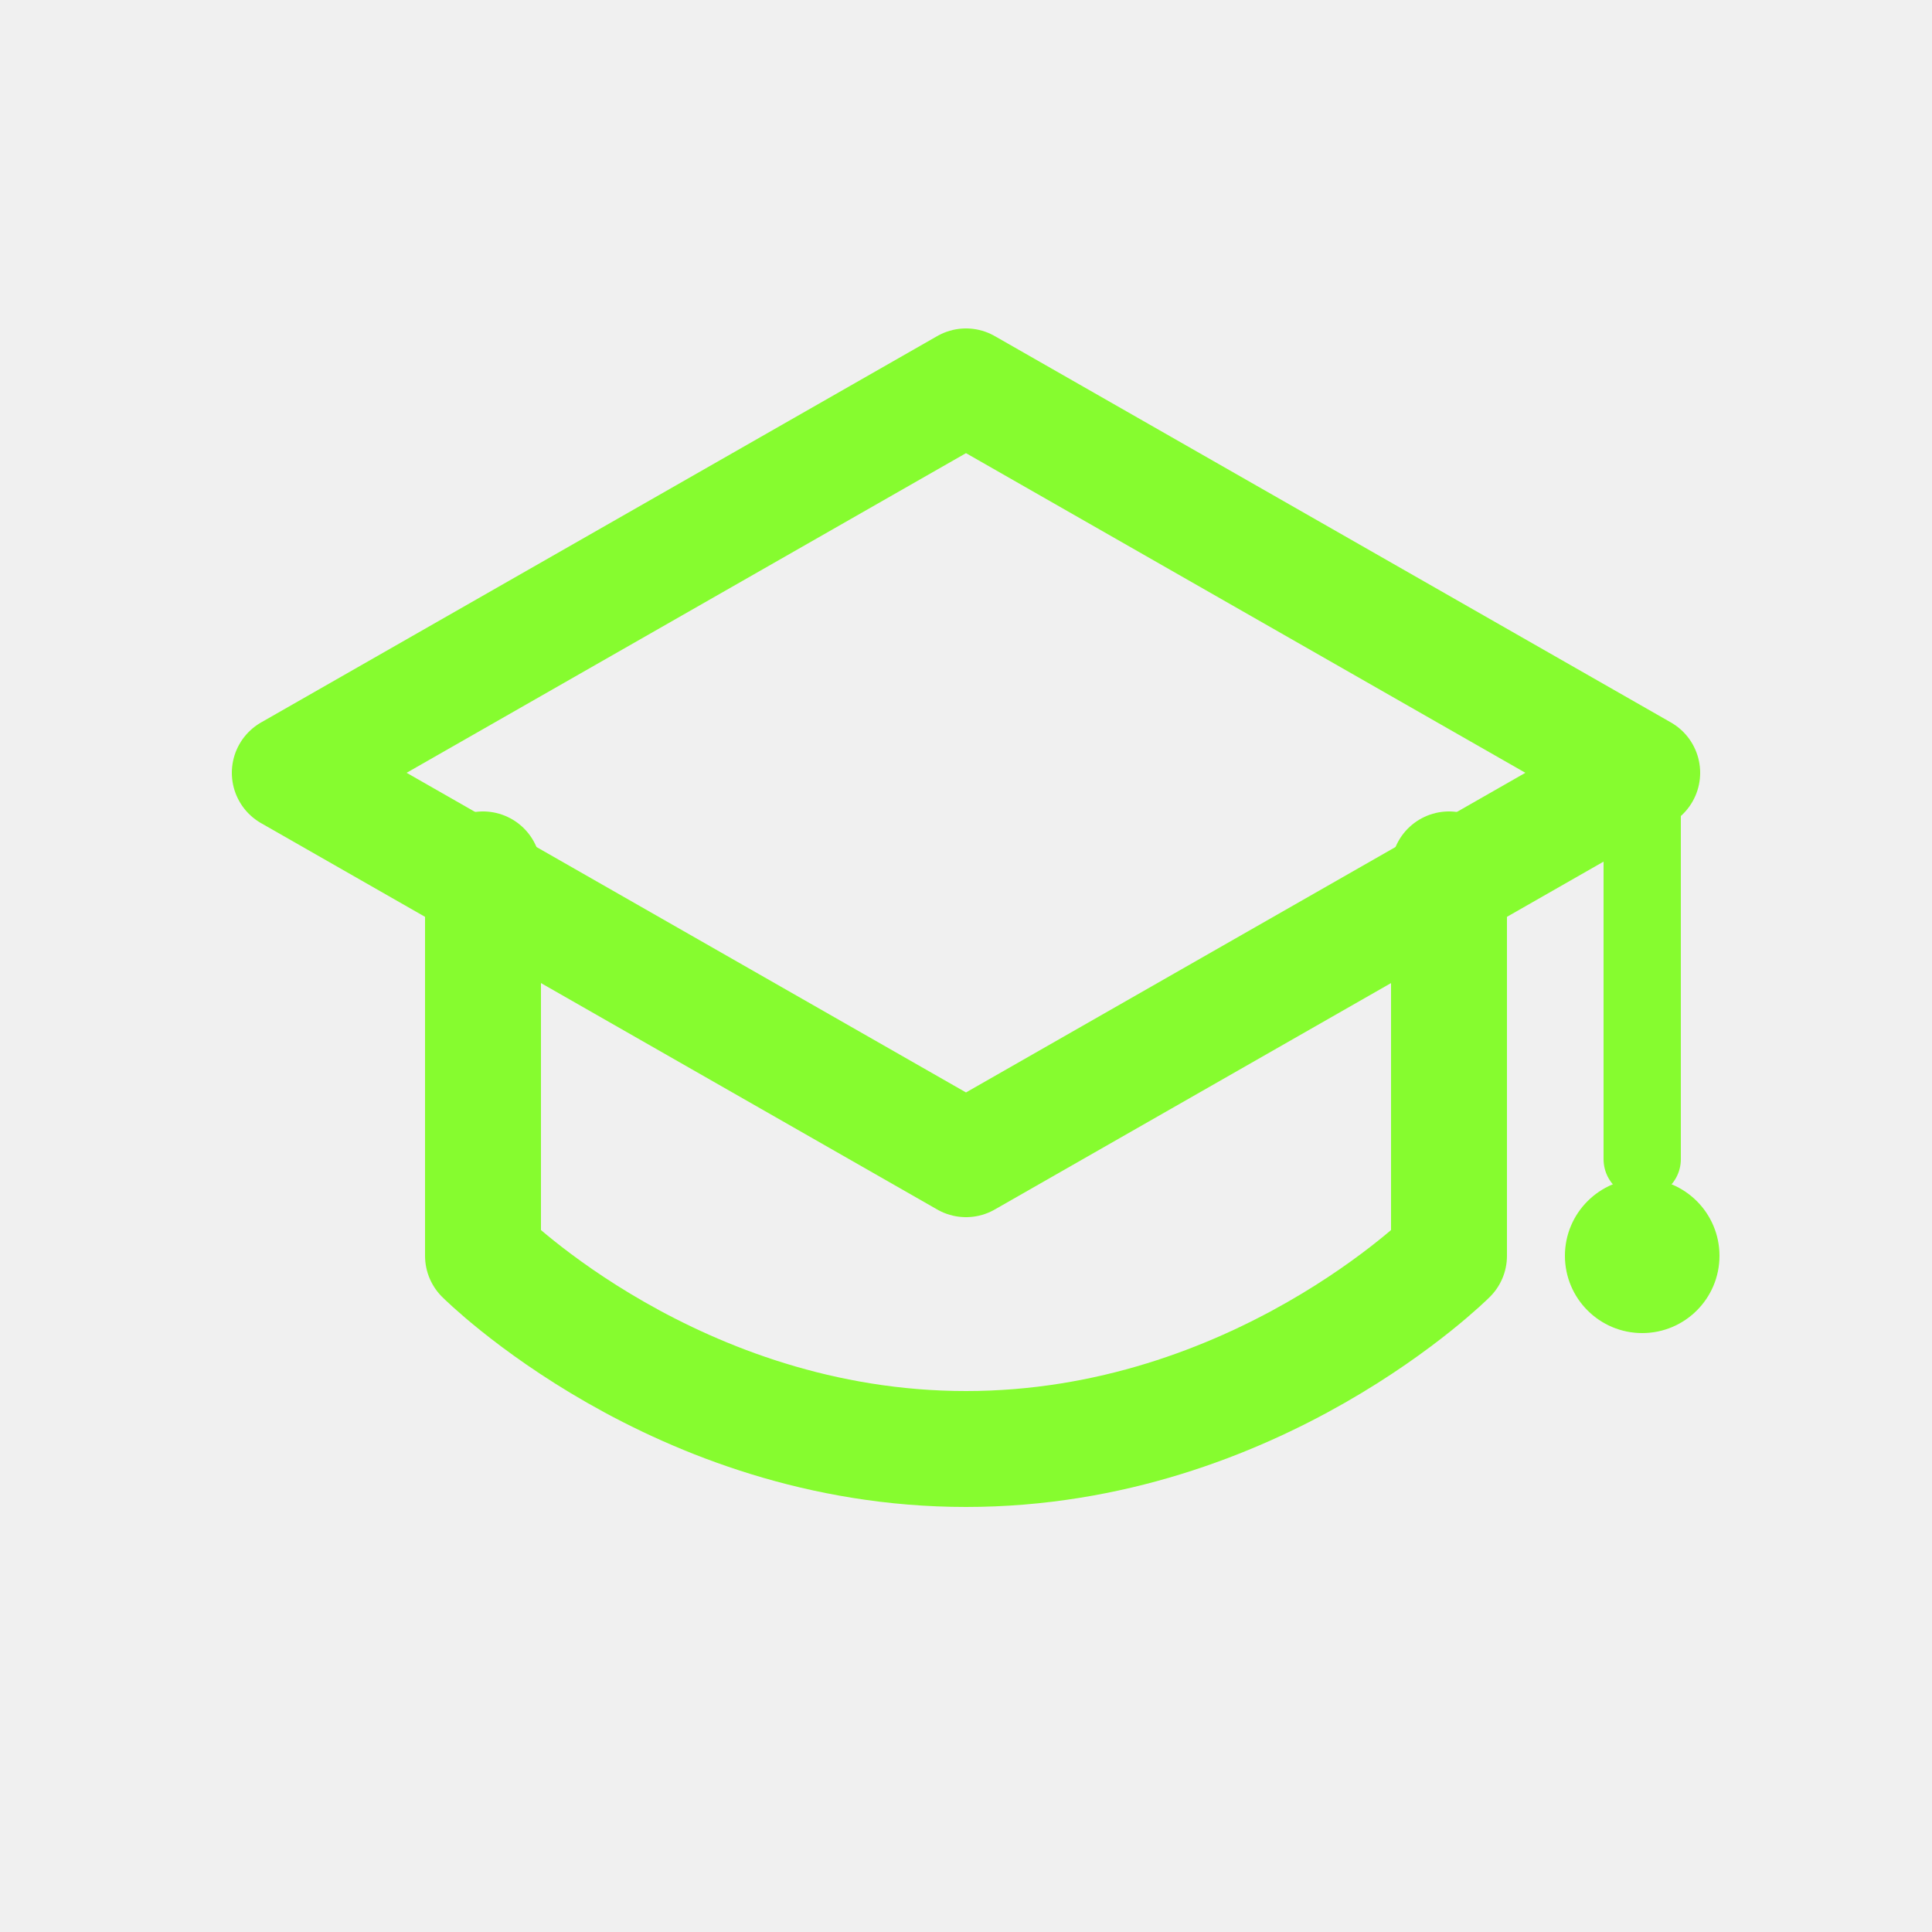
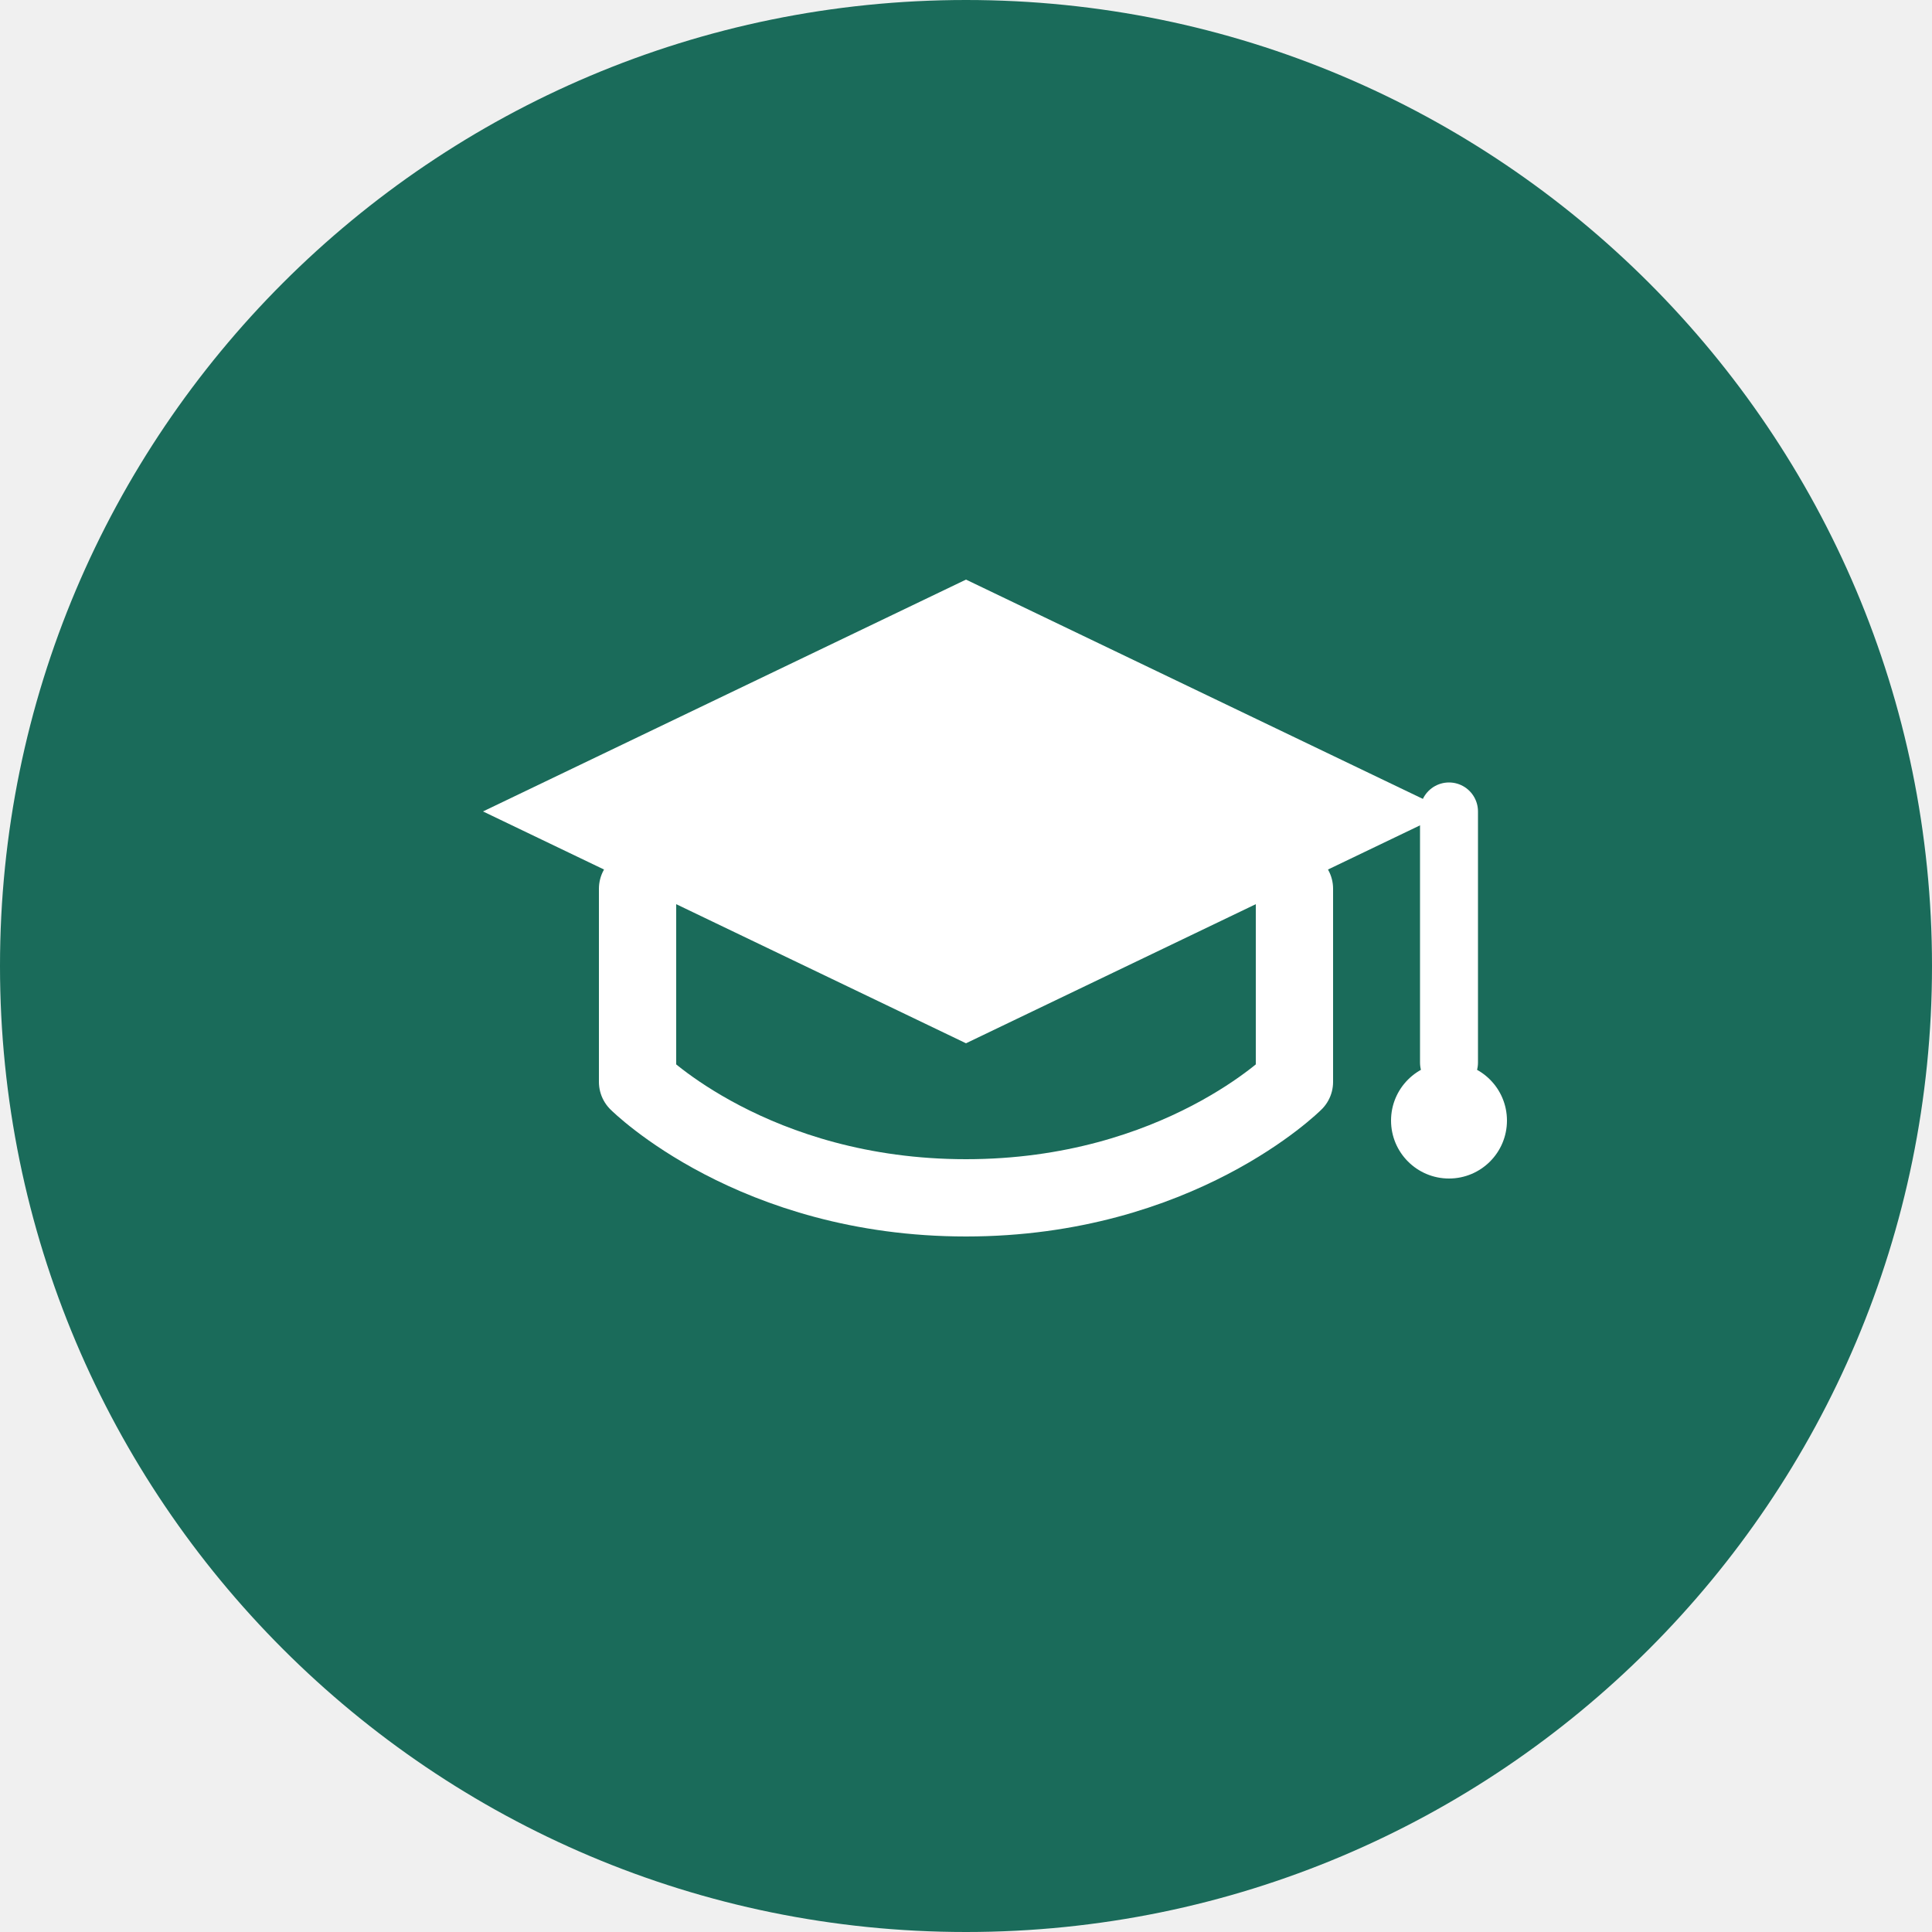
<svg xmlns="http://www.w3.org/2000/svg" width="100" height="100" viewBox="0 0 100 100" fill="none">
-   <path d="M50 20L15 40L50 60L85 40L50 20Z" stroke="#86FC2F" stroke-width="6" stroke-linecap="round" stroke-linejoin="round" />
-   <path d="M25 45V65C25 65 35 75 50 75C65 75 75 65 75 65V45" stroke="#86FC2F" stroke-width="6" stroke-linecap="round" stroke-linejoin="round" />
-   <path d="M85 40V60" stroke="#86FC2F" stroke-width="4" stroke-linecap="round" />
-   <circle cx="85" cy="65" r="4" fill="#86FC2F" />
+   <circle cx="50" cy="50" r="50" fill="#1A6B5A" />
+   <path d="M50 30L25 42L50 54L75 42L50 30Z" fill="white" />
+   <path d="M33 46V56C33 56 39 62 50 62C61 62 67 56 67 56V46" stroke="white" stroke-width="4" stroke-linecap="round" stroke-linejoin="round" />
+   <path d="M75 42V55" stroke="white" stroke-width="3" stroke-linecap="round" />
+   <circle cx="75" cy="58" r="3" fill="white" />
</svg>
